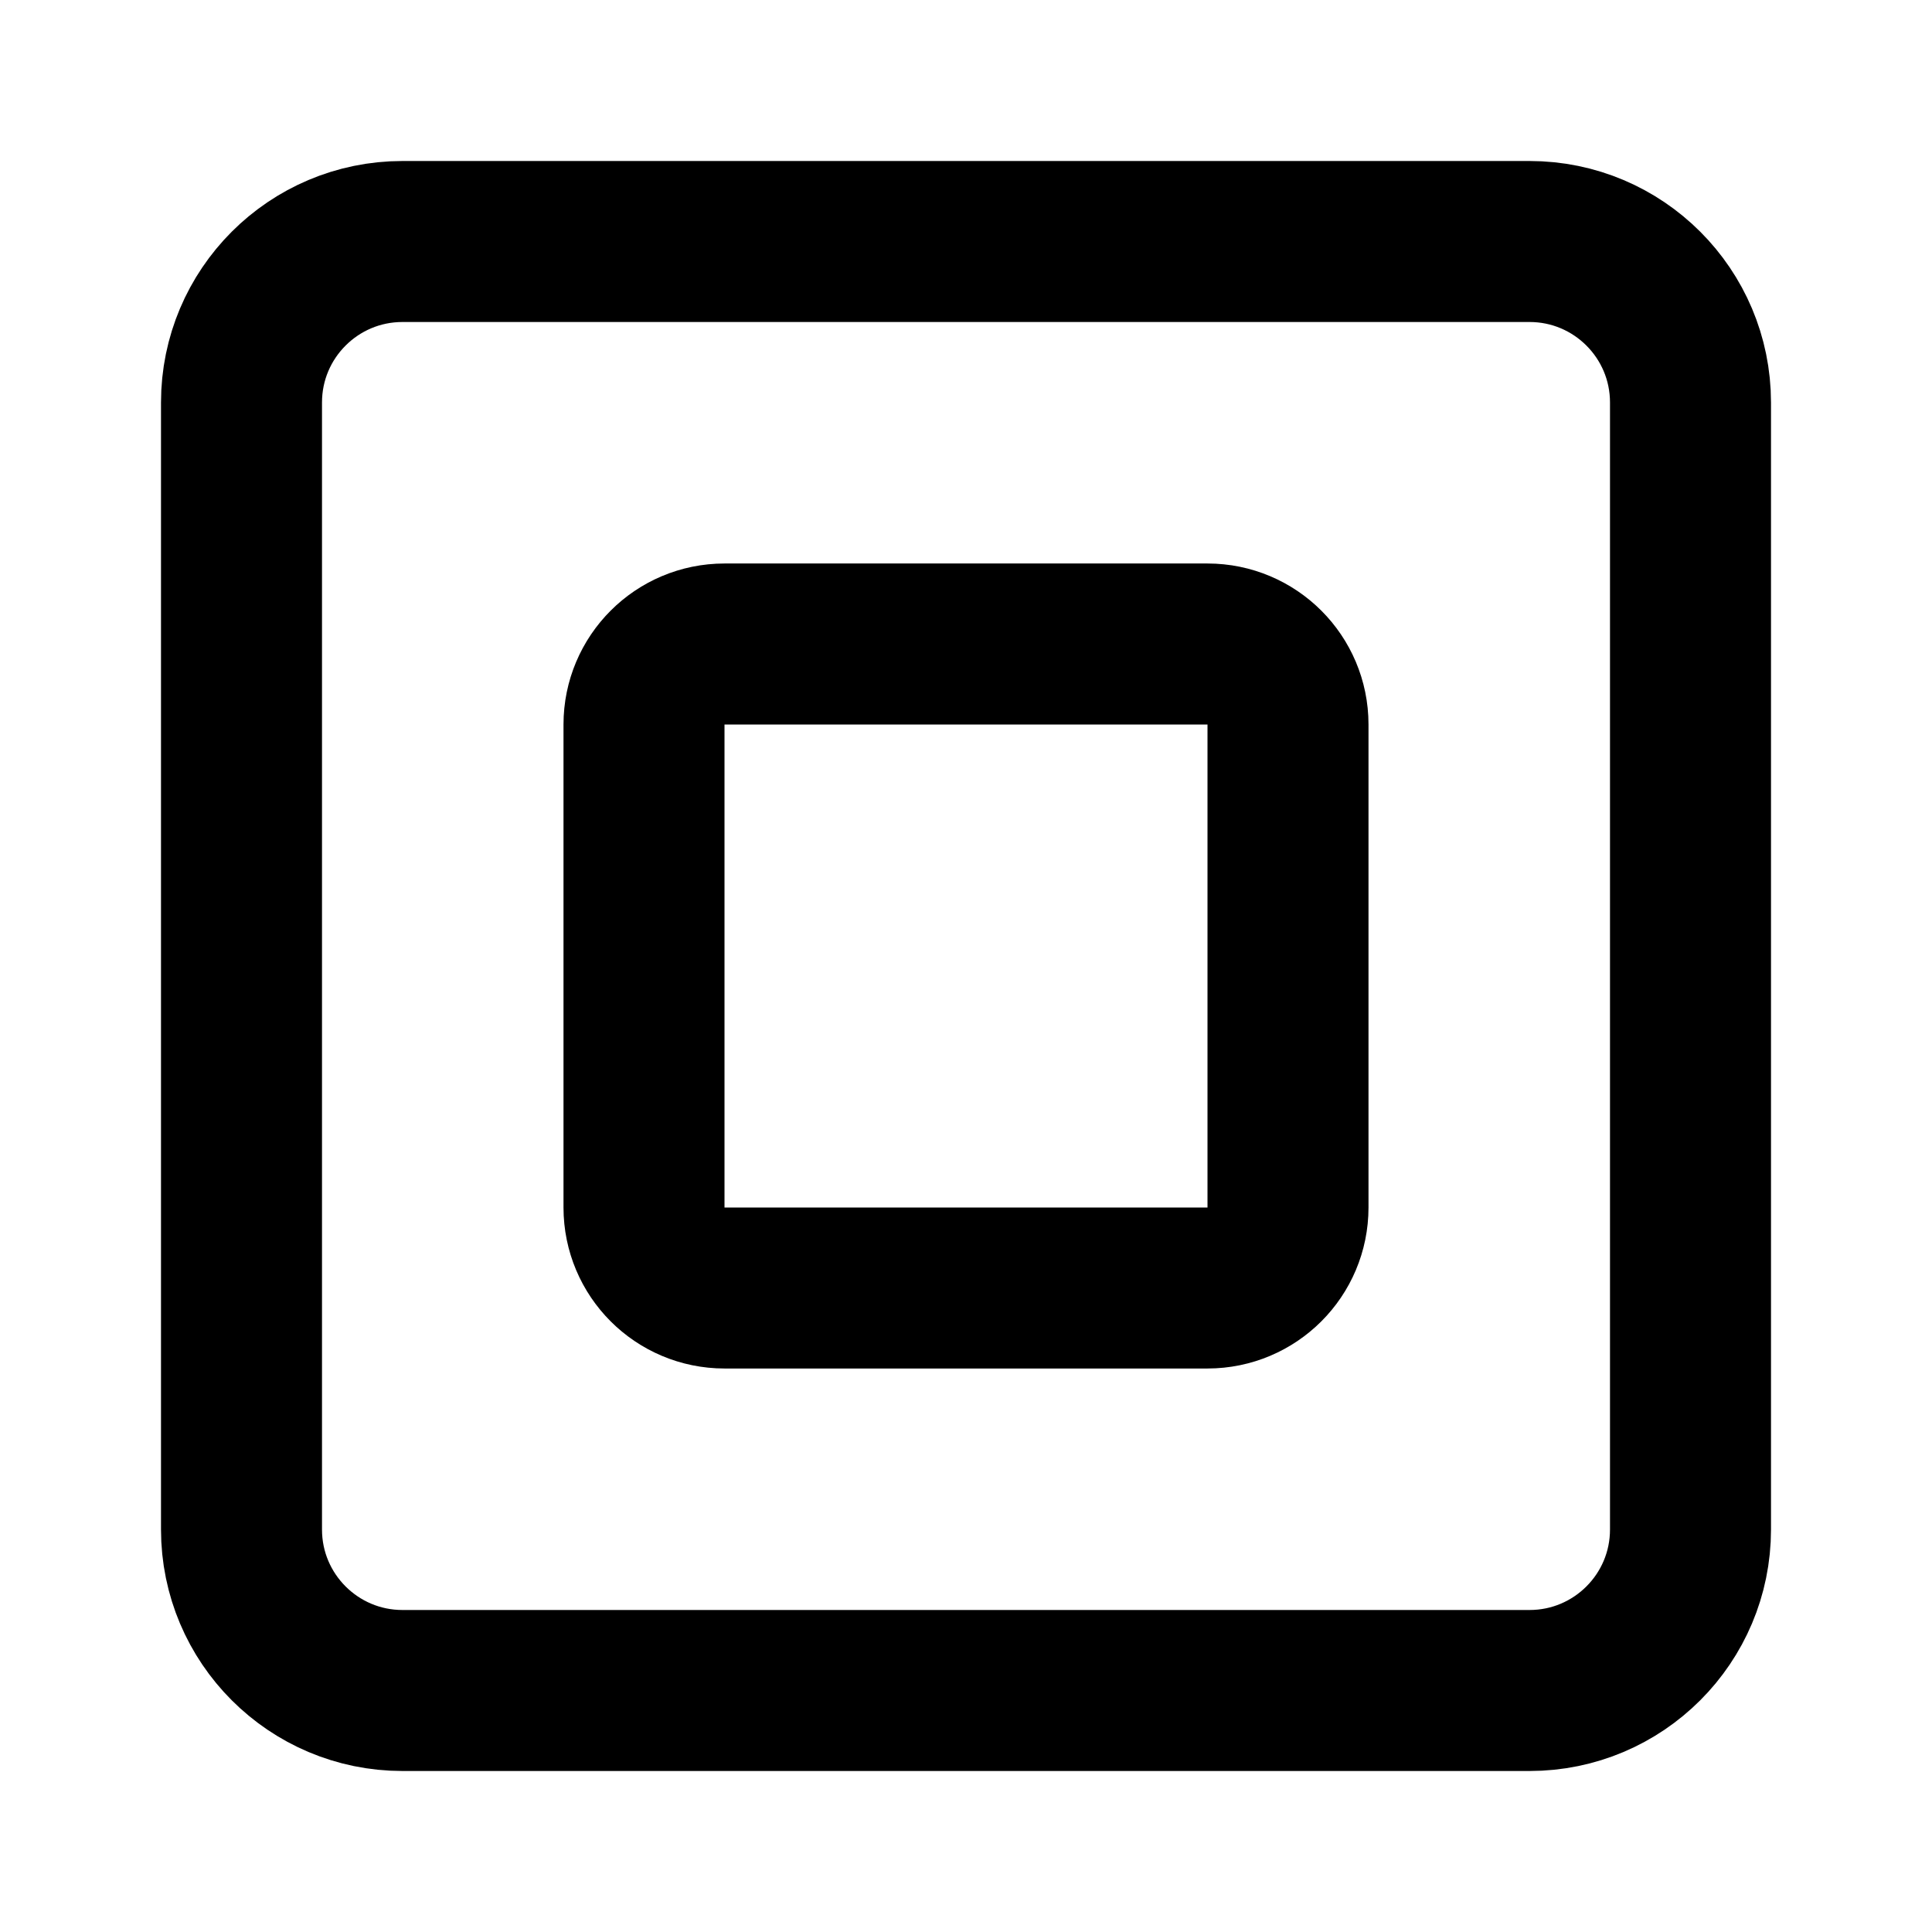
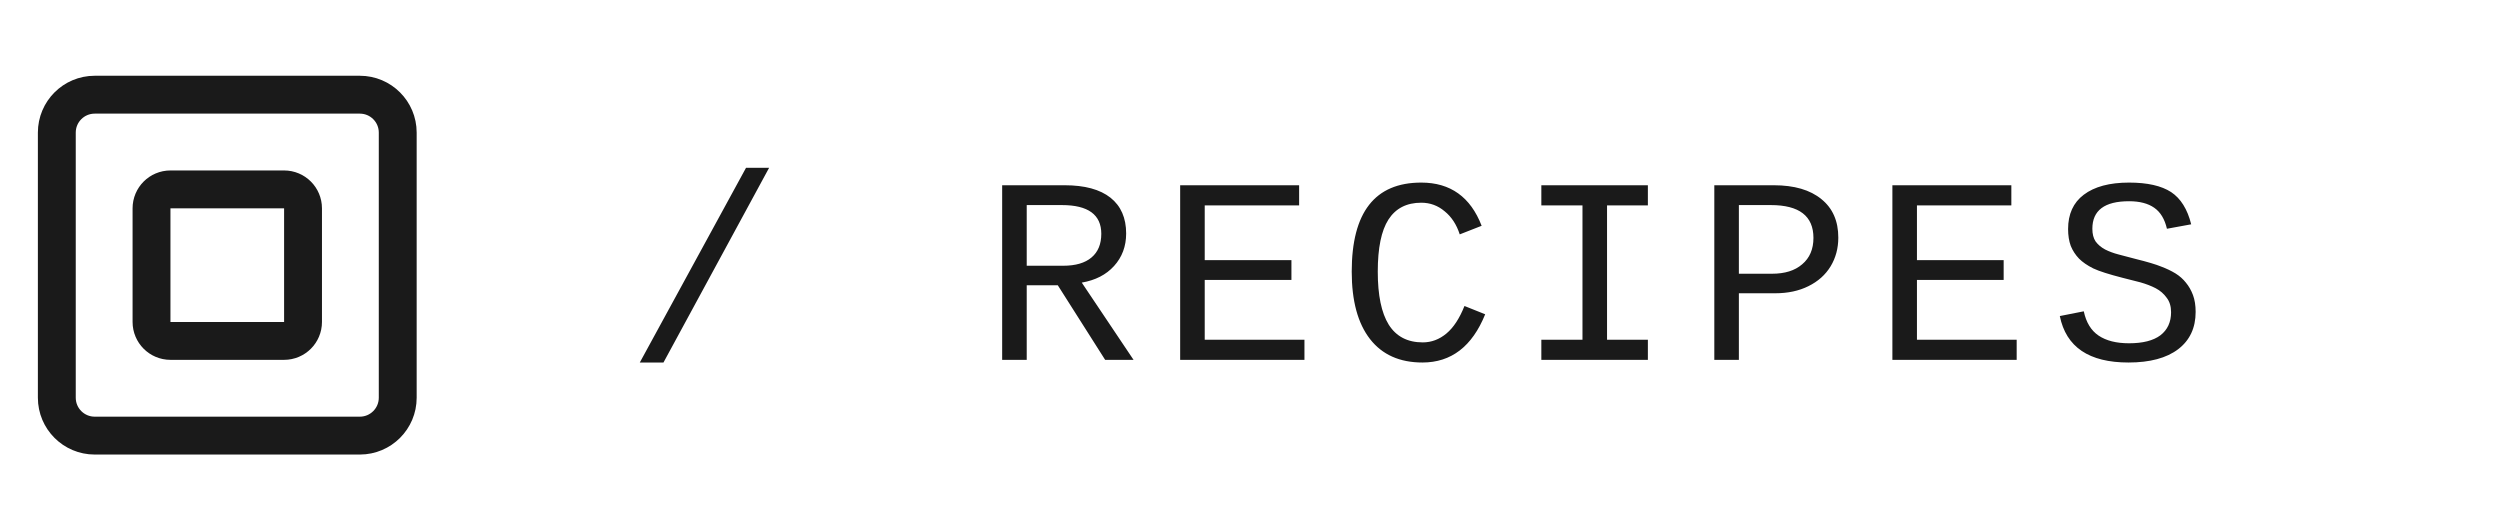
- <svg xmlns="http://www.w3.org/2000/svg" width="64" height="64" viewBox="0 0 24 24" fill="none" stroke="#000000" stroke-width="2" stroke-linecap="round" stroke-linejoin="round">
-   <rect x="3" y="3" width="18" height="18" rx="2" />
-   <rect x="8" y="8" width="8" height="8" rx="1" />
+ <svg xmlns="http://www.w3.org/2000/svg" width="132" height="28" viewBox="0 0 132 28" fill="none">
+   <g stroke="#1a1a1a" stroke-width="2" stroke-linecap="round" stroke-linejoin="round">
+     <rect x="3" y="5" width="18" height="18" rx="2" />
+     <rect x="8" y="10" width="8" height="8" rx="1" />
+   </g>
+   <text x="33" y="19" font-family="ui-monospace,SFMono-Regular,Menlo,Consolas,'Liberation Mono',monospace" font-size="14" letter-spacing="1" fill="#1a1a1a">/ RECIPES</text>
</svg>
